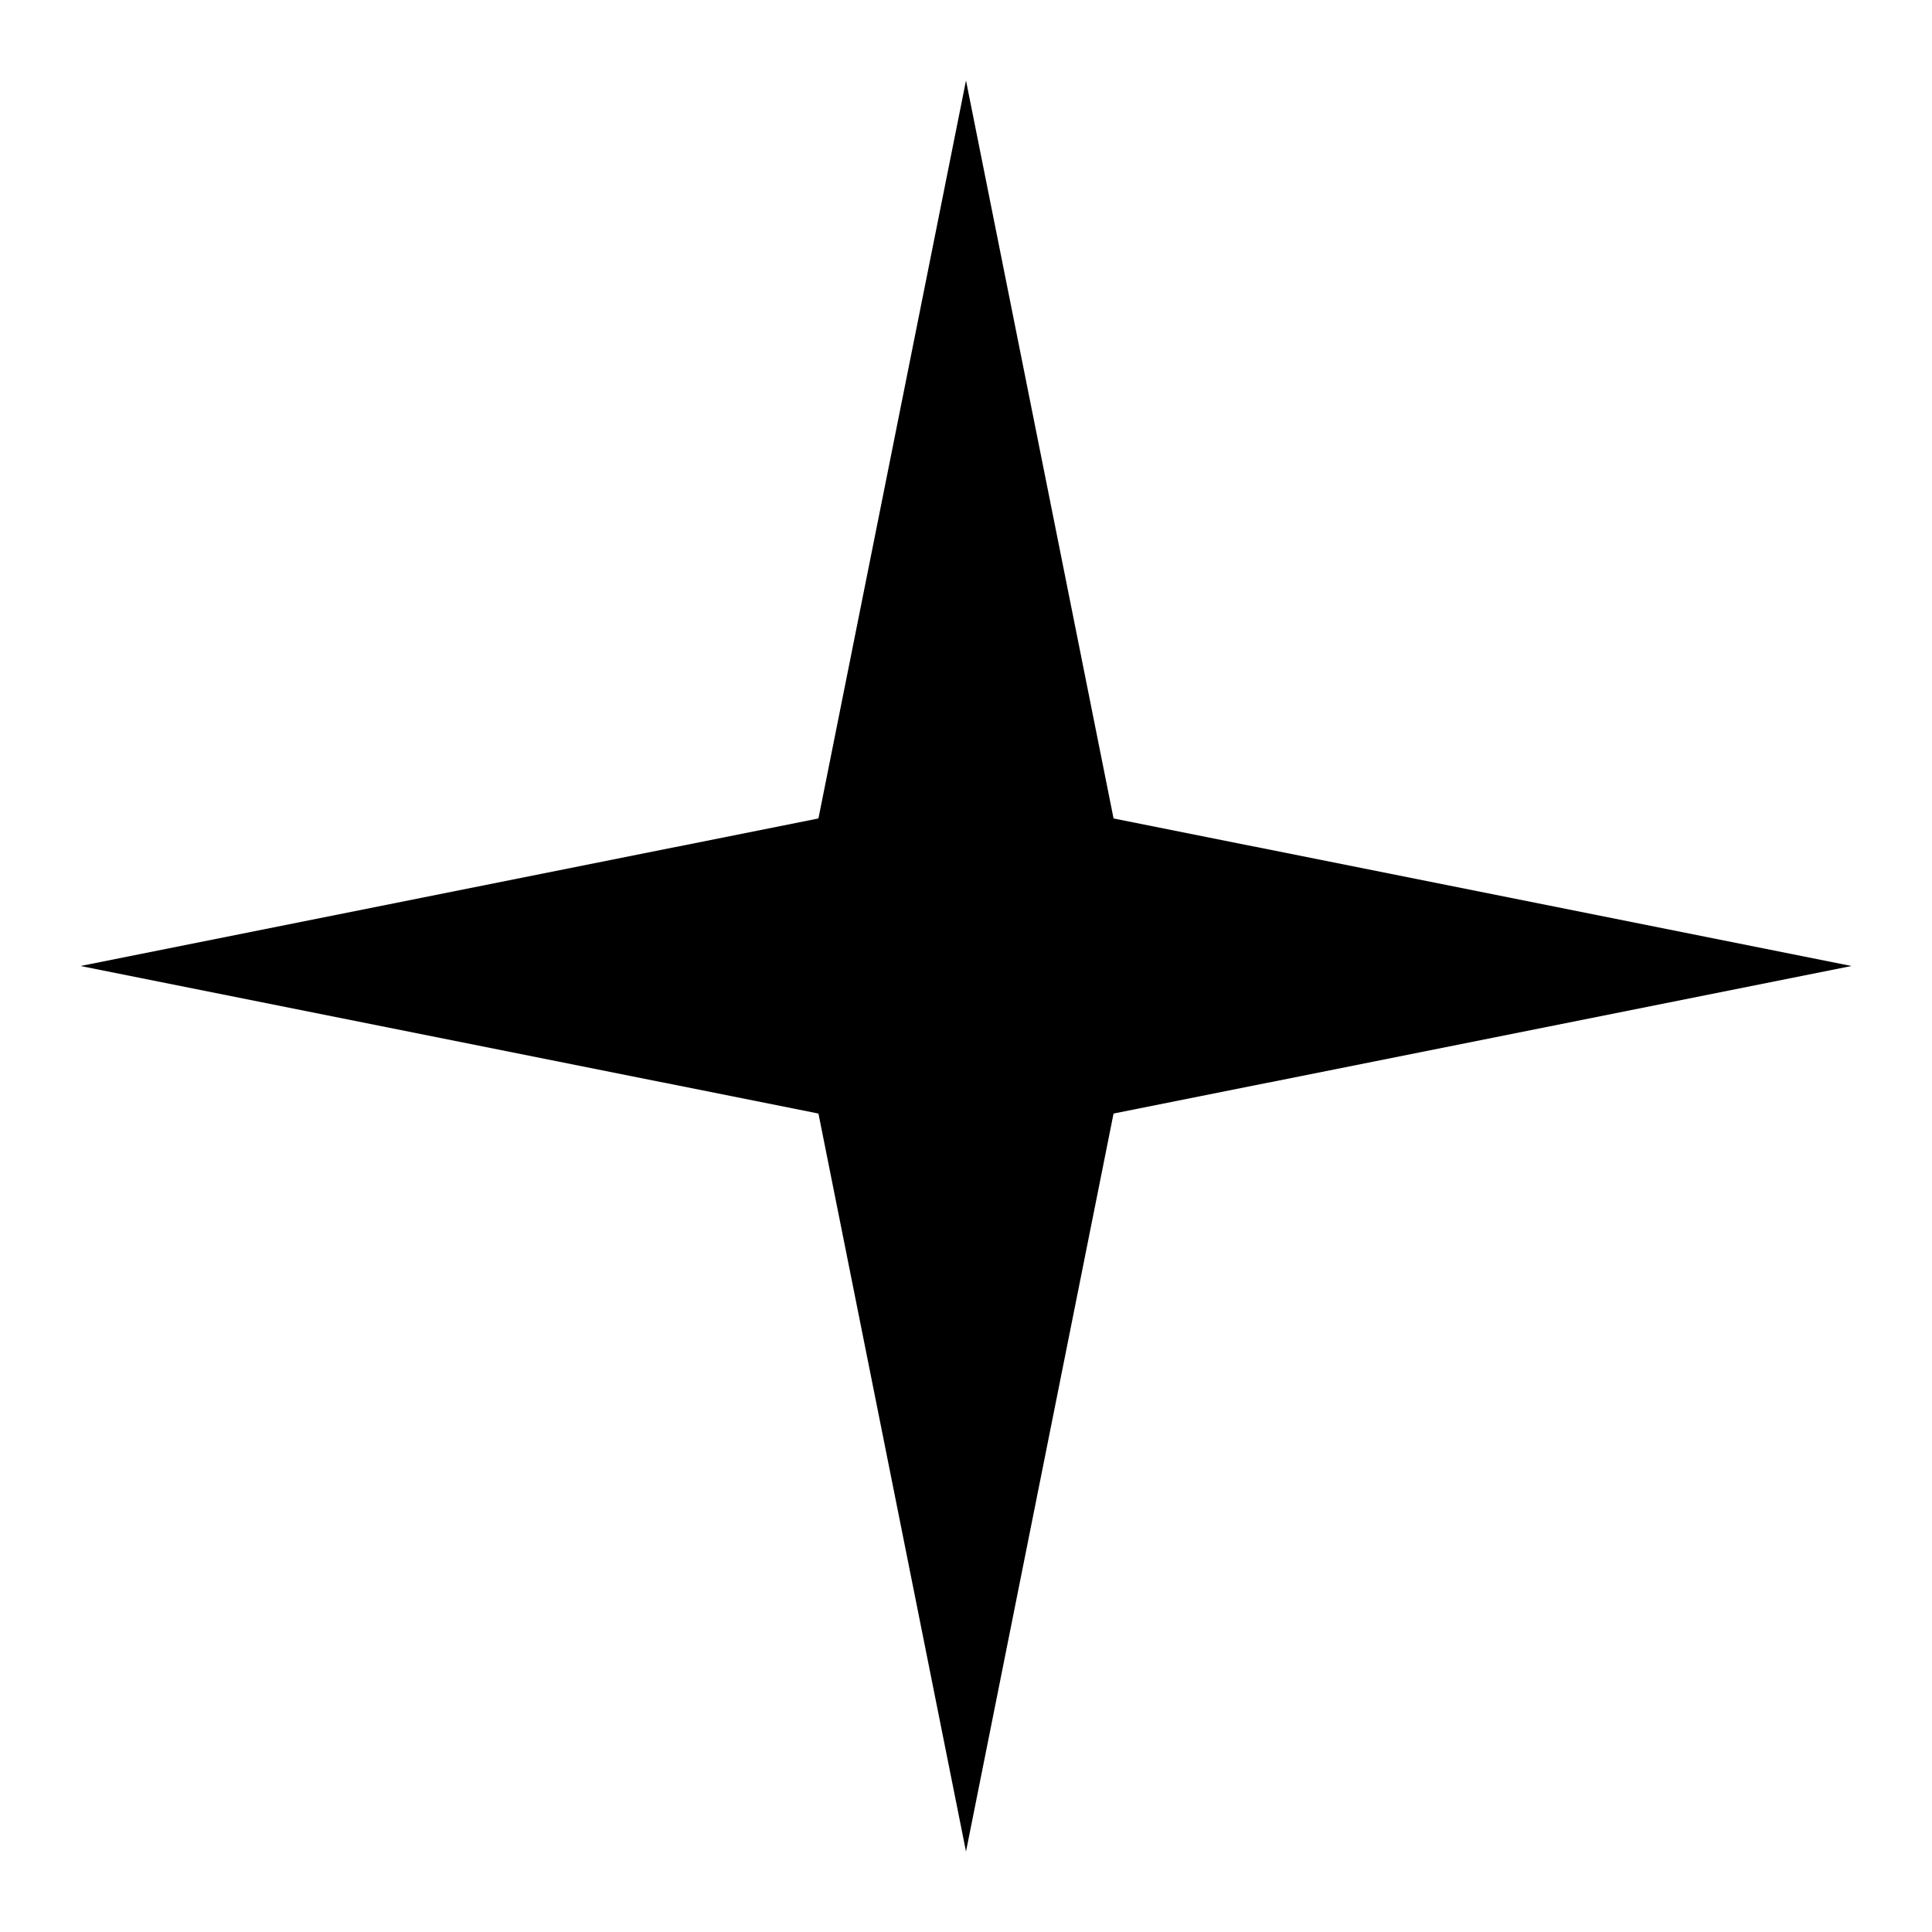
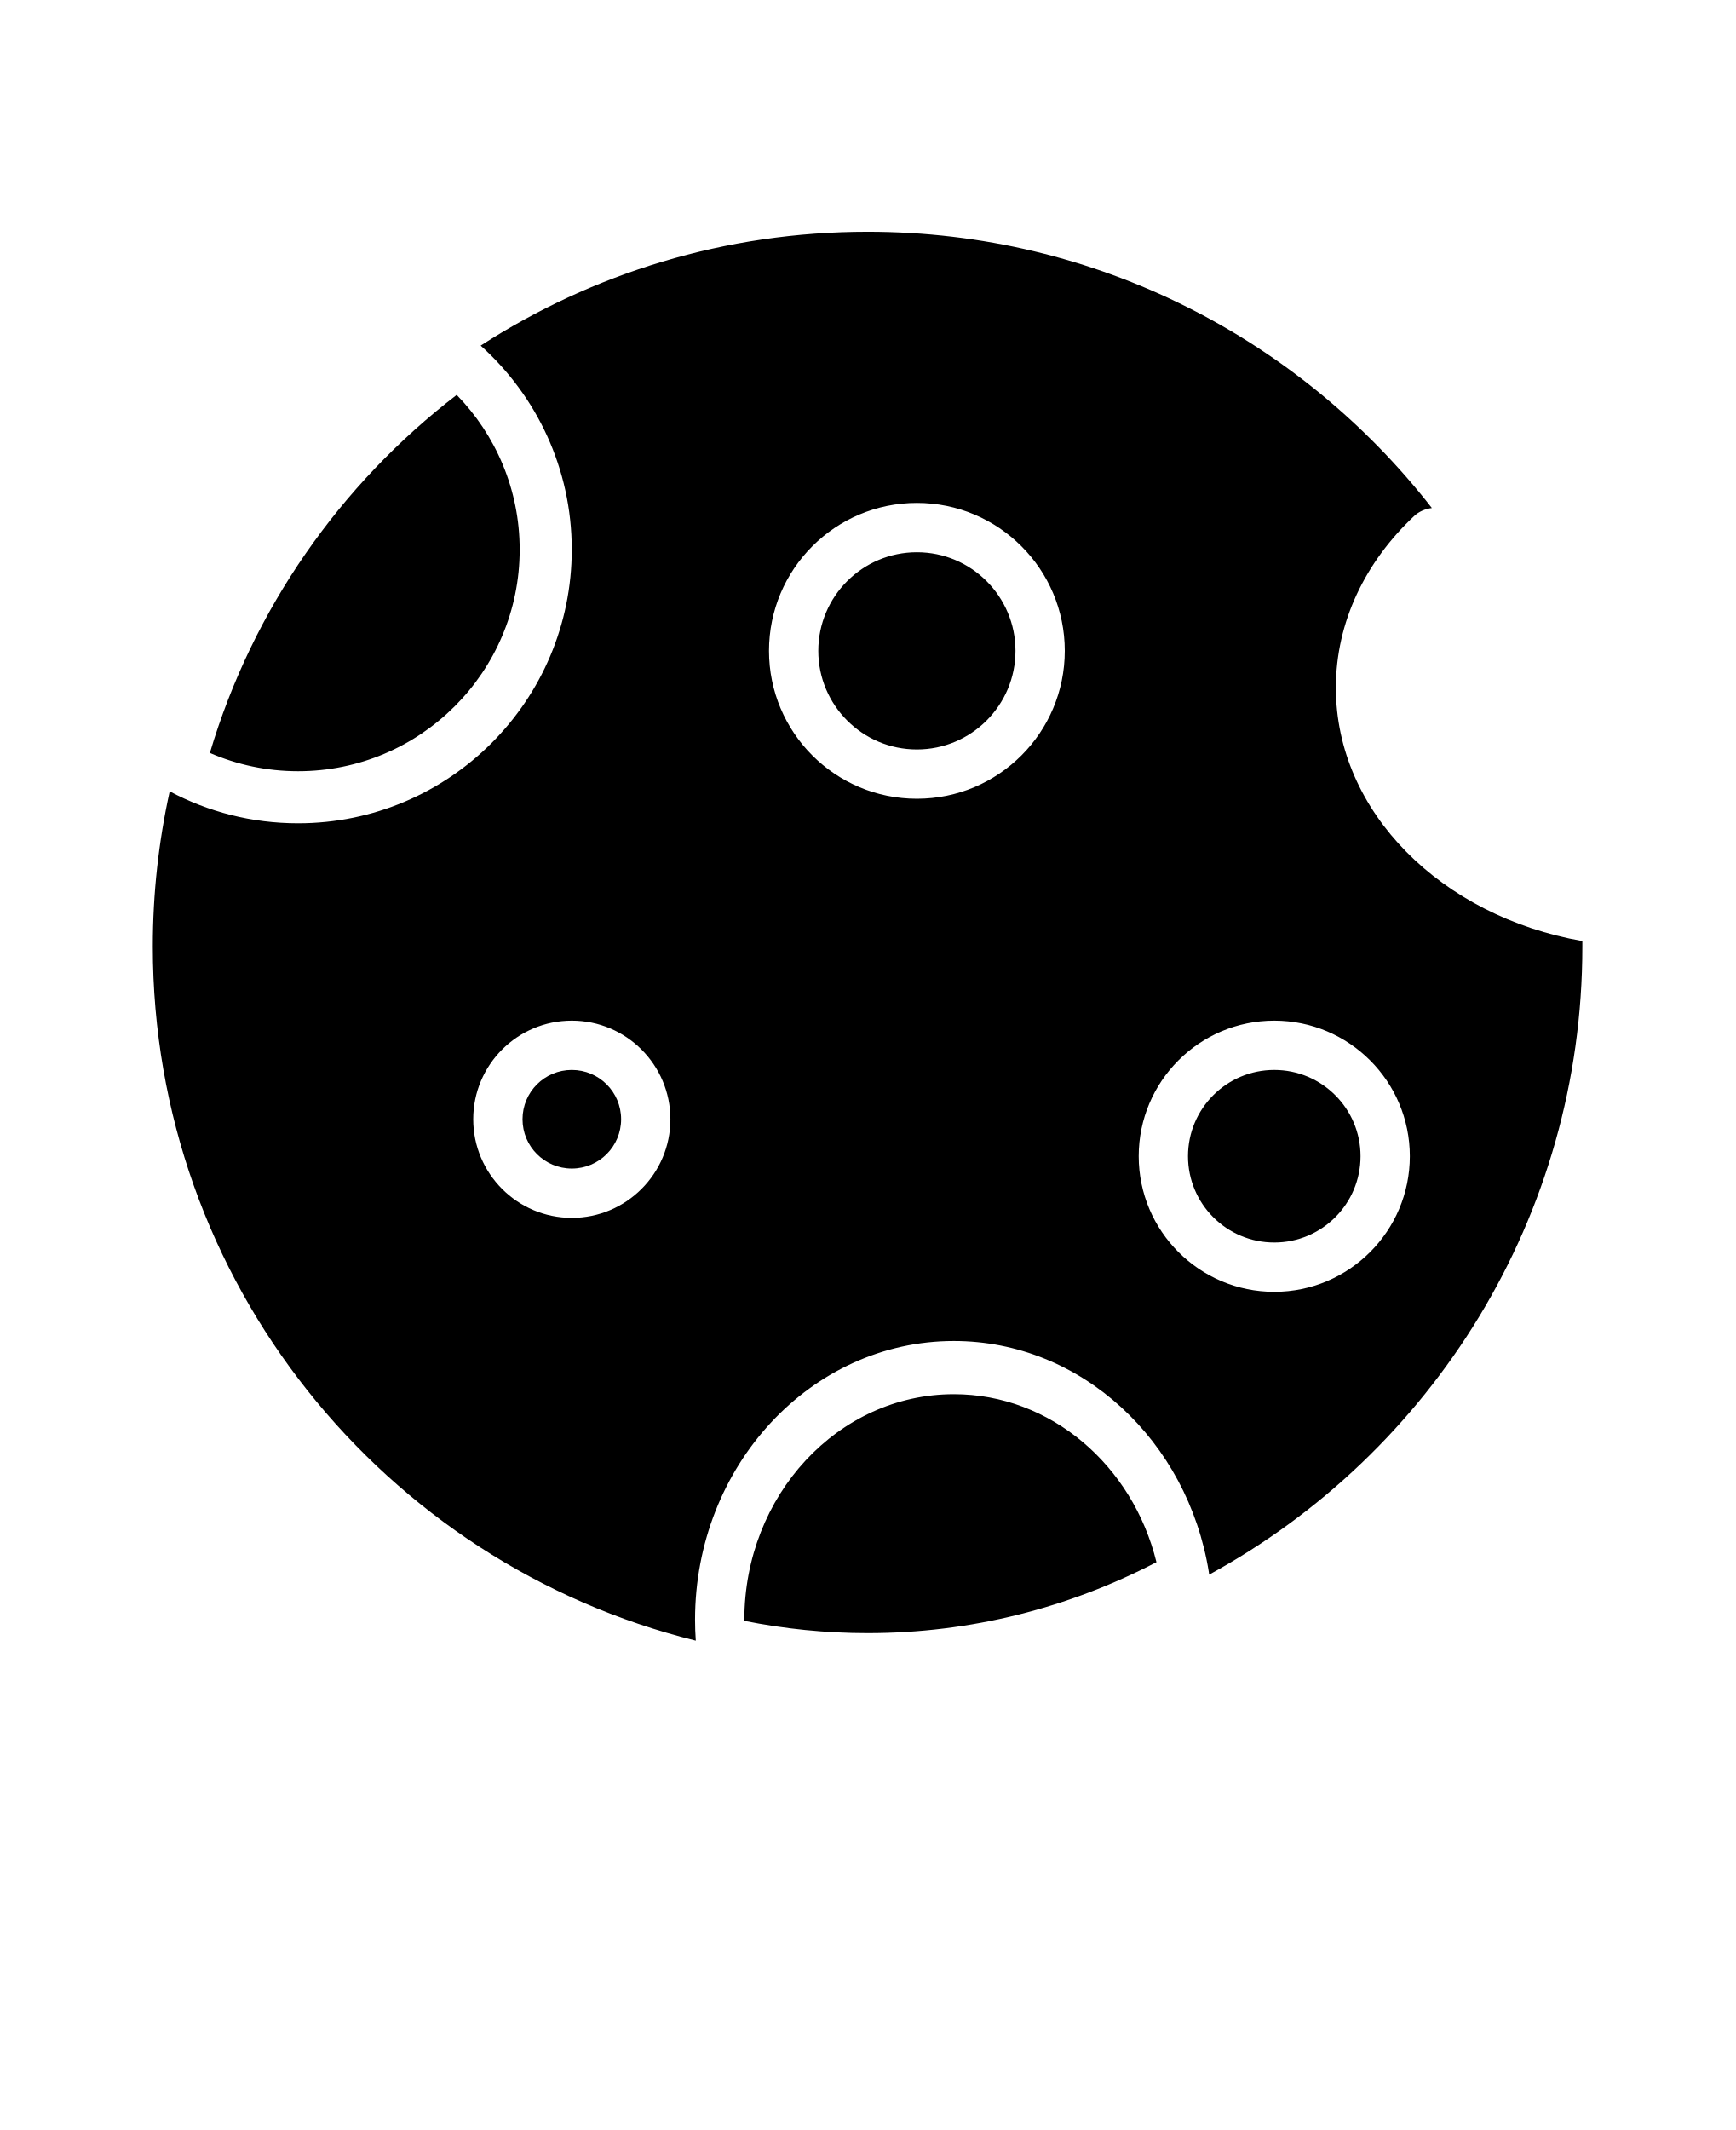
- <svg xmlns="http://www.w3.org/2000/svg" width="24" height="24" viewBox="0 0 24 24" fill="none">
-   <path d="M1 12L10.167 10.167L12 1L13.833 10.167L23 12L13.833 13.833L12 23L10.167 13.833L1 12Z" fill="currentColor" />
+ <svg xmlns="http://www.w3.org/2000/svg" version="1.1" viewBox="-5.0 -10.0 110.0 135.0">
+   <path d="m25.469 11.906c7.07-4.57 15.492-7.219 24.531-7.219 14.535 0 27.48 6.859 35.773 17.512-0.43 0.055-0.832 0.23-1.125 0.508-3.086 2.898-4.961 6.711-4.961 10.883 0 7.894 6.707 14.492 15.625 16.055v0.352c0 17.168-9.57 32.117-23.66 39.805-0.004-0.055-0.008-0.105-0.02-0.164-1.336-8.312-8.07-14.645-16.164-14.645-9.055 0-16.406 7.914-16.406 17.668 0 0.445 0.016 0.887 0.047 1.324-19.758-4.883-34.422-22.742-34.422-43.992 0-3.379 0.371-6.668 1.07-9.836 2.43 1.293 5.195 2.023 8.137 2.023 9.578 0 17.352-7.773 17.352-17.352 0-5.133-2.234-9.75-5.781-12.93zm27.656 9.969c-5.176 0-9.375 4.199-9.375 9.375s4.199 9.375 9.375 9.375 9.375-4.199 9.375-9.375-4.199-9.375-9.375-9.375zm0 3.125c3.449 0 6.25 2.801 6.25 6.25s-2.801 6.25-6.25 6.25-6.25-2.801-6.25-6.25 2.801-6.25 6.25-6.25zm-21.875 29.688c-3.449 0-6.25 2.801-6.25 6.25s2.801 6.25 6.25 6.25 6.25-2.801 6.25-6.25-2.801-6.25-6.25-6.25zm0 3.125c1.727 0 3.125 1.398 3.125 3.125s-1.398 3.125-3.125 3.125-3.125-1.398-3.125-3.125 1.398-3.125 3.125-3.125zm44.531-3.125c-4.742 0-8.594 3.852-8.594 8.594s3.852 8.594 8.594 8.594 8.594-3.852 8.594-8.594-3.852-8.594-8.594-8.594zm0 3.125c3.019 0 5.469 2.449 5.469 5.469s-2.449 5.469-5.469 5.469-5.469-2.449-5.469-5.469 2.449-5.469 5.469-5.469zm-67.477-20.09c2.715-9.125 8.273-17.035 15.648-22.695 2.469 2.535 3.992 5.992 3.992 9.805 0 7.754-6.293 14.047-14.047 14.047-1.988 0-3.879-0.414-5.594-1.16zm33.883 55.008v-0.062c0-7.894 5.949-14.305 13.281-14.305 6.156 0 11.34 4.523 12.844 10.648-5.539 2.883-11.754 4.496-18.312 4.496-2.668 0-5.281-0.27-7.812-0.777z" fill-rule="evenodd" fill="currentColor" />
</svg>
